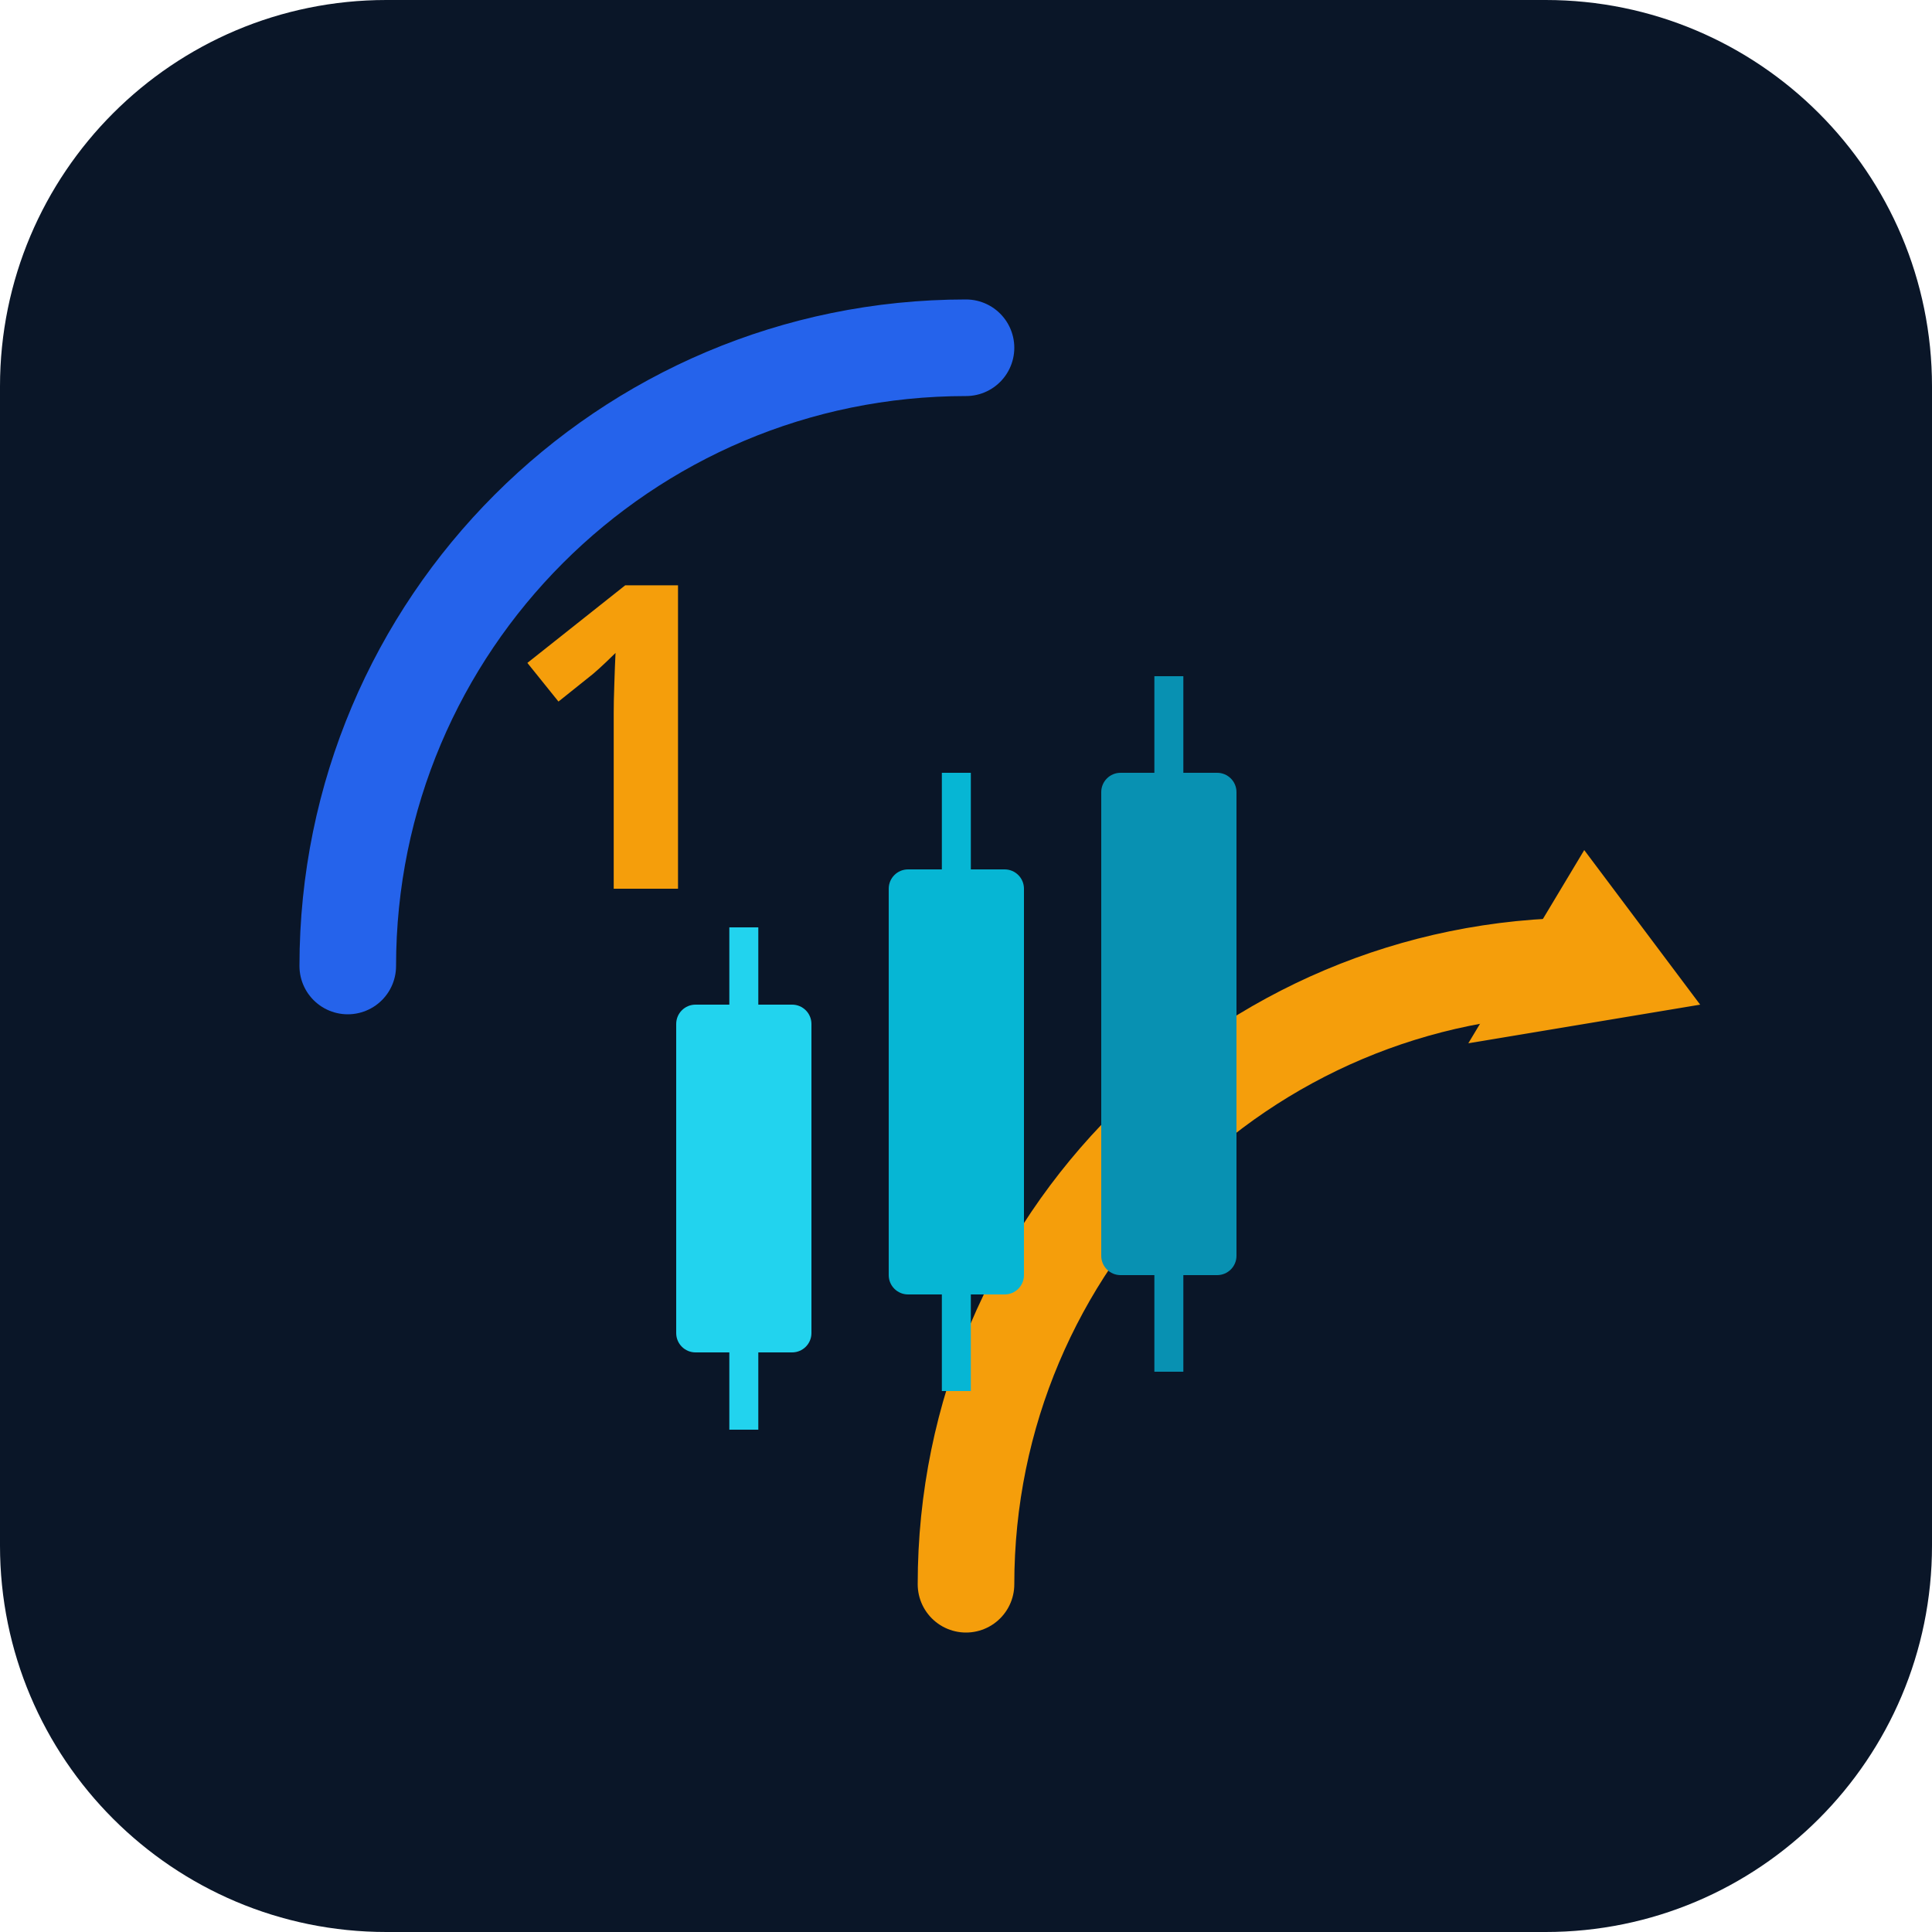
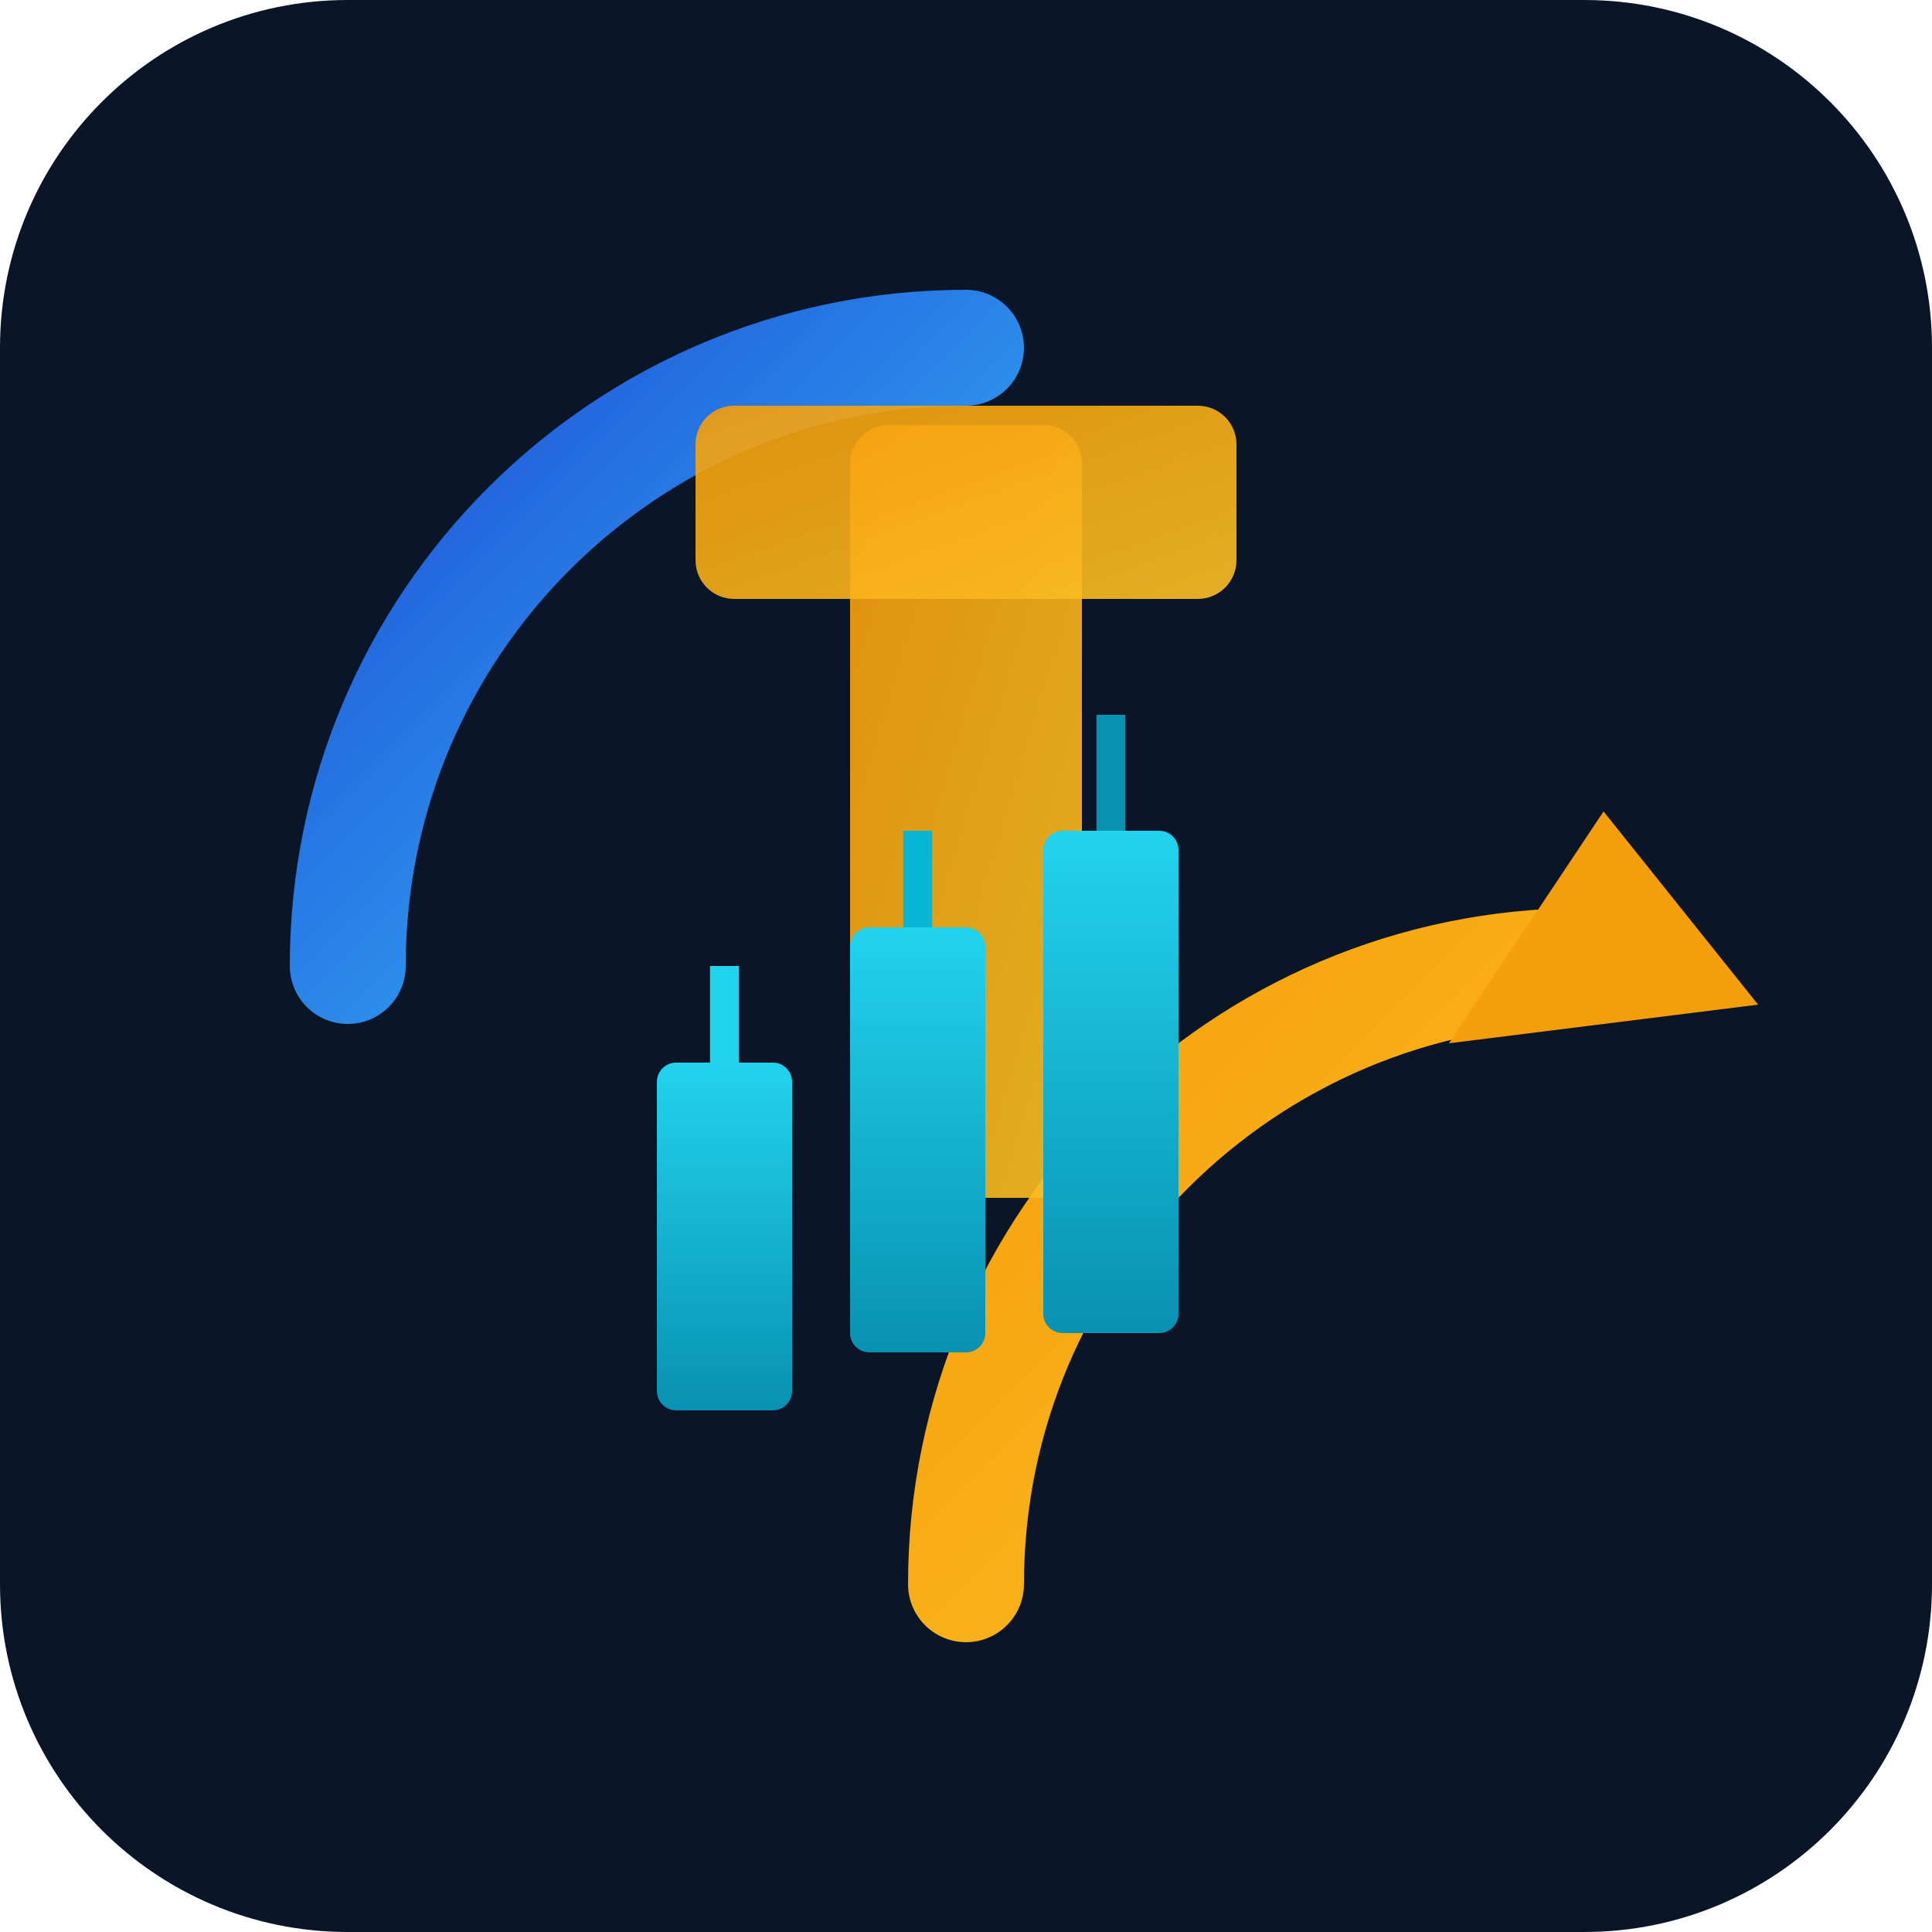
- <svg xmlns="http://www.w3.org/2000/svg" viewBox="0 0 100 100">
-   <rect width="100" height="100" rx="20" fill="#0a1628" />
-   <path d="M 18 50 A 32 32 0 0 1 50 18" stroke="#2563eb" stroke-width="5" fill="none" stroke-linecap="round" />
-   <path d="M 50 82 A 32 32 0 0 1 82 50" stroke="#f59e0b" stroke-width="5" fill="none" stroke-linecap="round" />
-   <polygon points="82,44 88,52 76,54" fill="#f59e0b" />
-   <rect x="35" y="52" width="7" height="18" rx="1" fill="#22d3ee" />
-   <line x1="38.5" y1="48" x2="38.5" y2="52" stroke="#22d3ee" stroke-width="1.5" />
-   <line x1="38.5" y1="70" x2="38.5" y2="74" stroke="#22d3ee" stroke-width="1.5" />
-   <rect x="46" y="45" width="7" height="22" rx="1" fill="#06b6d4" />
-   <line x1="49.5" y1="40" x2="49.5" y2="45" stroke="#06b6d4" stroke-width="1.5" />
-   <line x1="49.5" y1="67" x2="49.5" y2="72" stroke="#06b6d4" stroke-width="1.5" />
-   <rect x="57" y="40" width="7" height="26" rx="1" fill="#0891b2" />
-   <line x1="60.5" y1="35" x2="60.5" y2="40" stroke="#0891b2" stroke-width="1.5" />
-   <line x1="60.5" y1="66" x2="60.5" y2="71" stroke="#0891b2" stroke-width="1.5" />
-   <text x="26" y="46" font-family="Arial Black" font-size="22" font-weight="900" fill="#f59e0b">1</text>
+ <svg xmlns="http://www.w3.org/2000/svg" viewBox="0 0 100 100" role="img" aria-label="One Trade">
+   <rect width="100" height="100" rx="18" fill="#0a1628" />
+   <defs>
+     <linearGradient id="fg" x1="0%" y1="0%" x2="100%" y2="100%">
+       <stop offset="0%" stop-color="#f59e0b" />
+       <stop offset="100%" stop-color="#fbbf24" />
+     </linearGradient>
+     <linearGradient id="bg2" x1="0%" y1="0%" x2="100%" y2="100%">
+       <stop offset="0%" stop-color="#1d4ed8" />
+       <stop offset="100%" stop-color="#38bdf8" />
+     </linearGradient>
+     <linearGradient id="tg" x1="0%" y1="0%" x2="0%" y2="100%">
+       <stop offset="0%" stop-color="#22d3ee" />
+       <stop offset="100%" stop-color="#0891b2" />
+     </linearGradient>
+   </defs>
+   <path d="M 18 50 A 32 32 0 0 1 50 18" stroke="url(#bg2)" stroke-width="6" fill="none" stroke-linecap="round" />
+   <path d="M 50 82 A 32 32 0 0 1 82 50" stroke="url(#fg)" stroke-width="6" fill="none" stroke-linecap="round" />
+   <polygon points="83,42 91,52 75,54" fill="#f59e0b" />
+   <rect x="44" y="22" width="12" height="40" rx="2" fill="url(#fg)" opacity="0.9" />
+   <rect x="36" y="21" width="28" height="10" rx="2" fill="url(#fg)" opacity="0.9" />
+   <rect x="34" y="55" width="7" height="18" rx="1" fill="url(#tg)" />
+   <line x1="37.5" y1="50" x2="37.5" y2="55" stroke="#22d3ee" stroke-width="1.5" />
+   <rect x="44" y="48" width="7" height="22" rx="1" fill="url(#tg)" />
+   <line x1="47.5" y1="43" x2="47.5" y2="48" stroke="#06b6d4" stroke-width="1.5" />
+   <rect x="54" y="43" width="7" height="26" rx="1" fill="url(#tg)" />
+   <line x1="57.5" y1="37" x2="57.5" y2="43" stroke="#0891b2" stroke-width="1.5" />
</svg>
